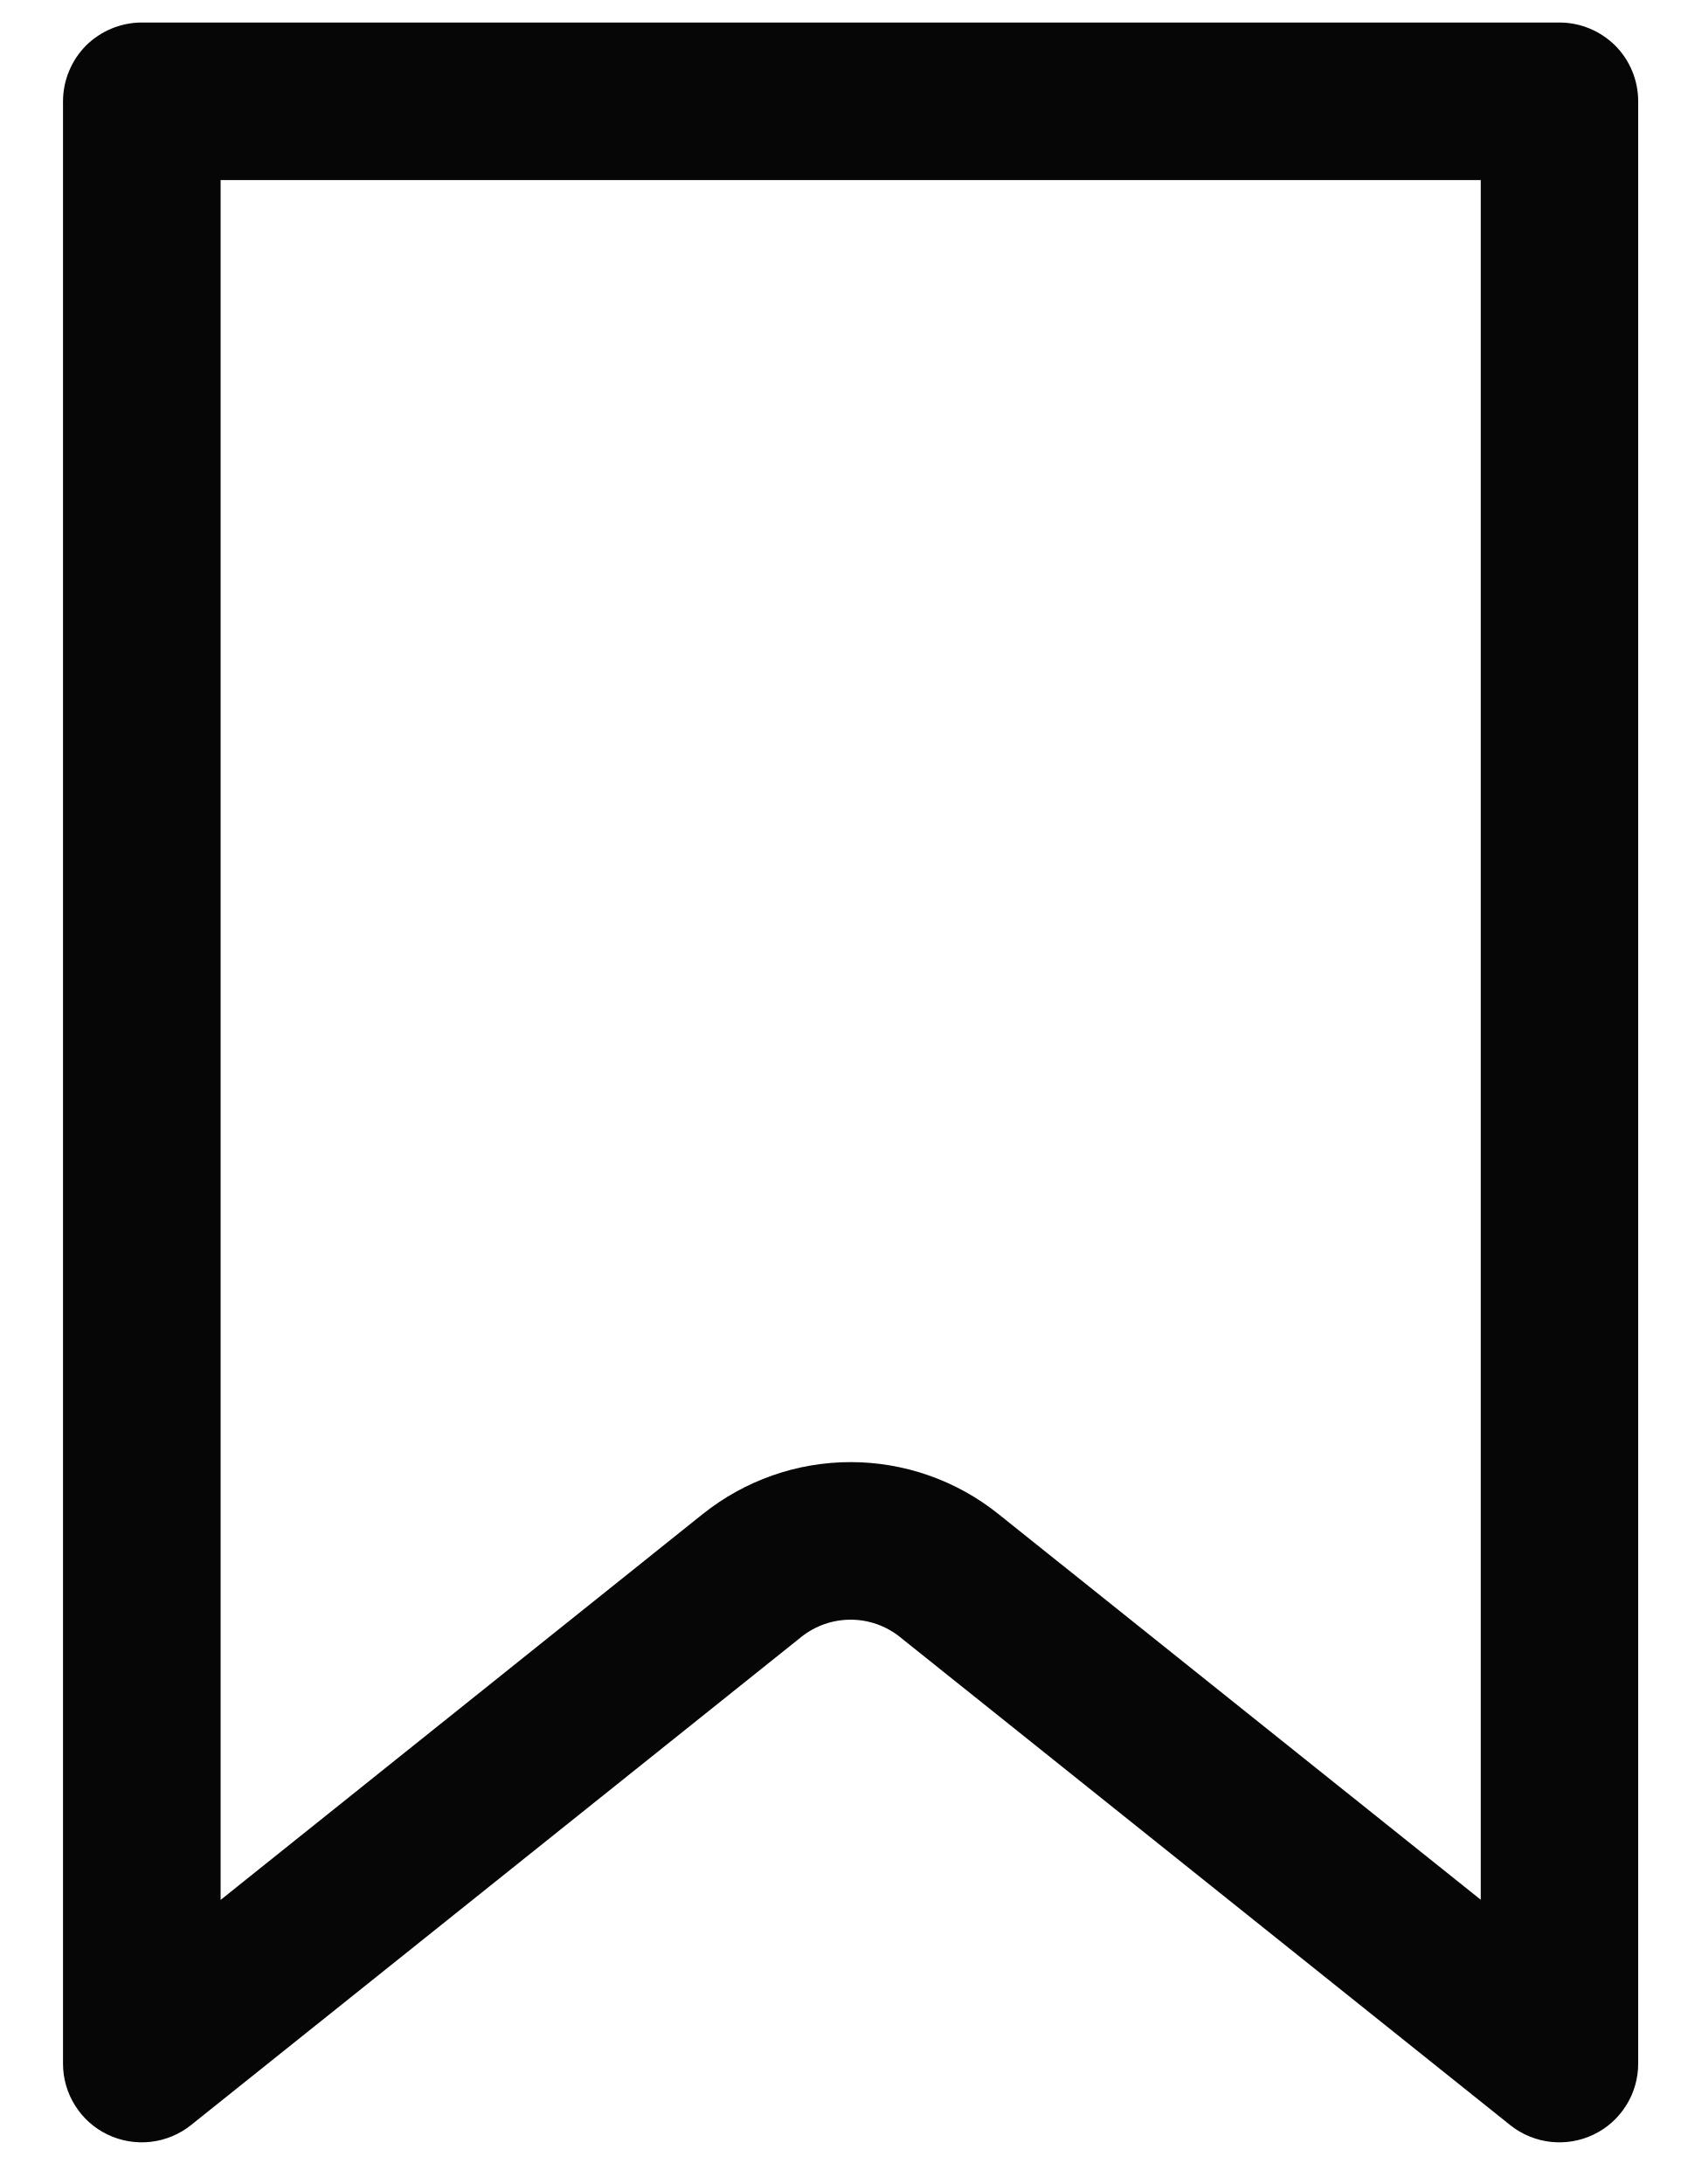
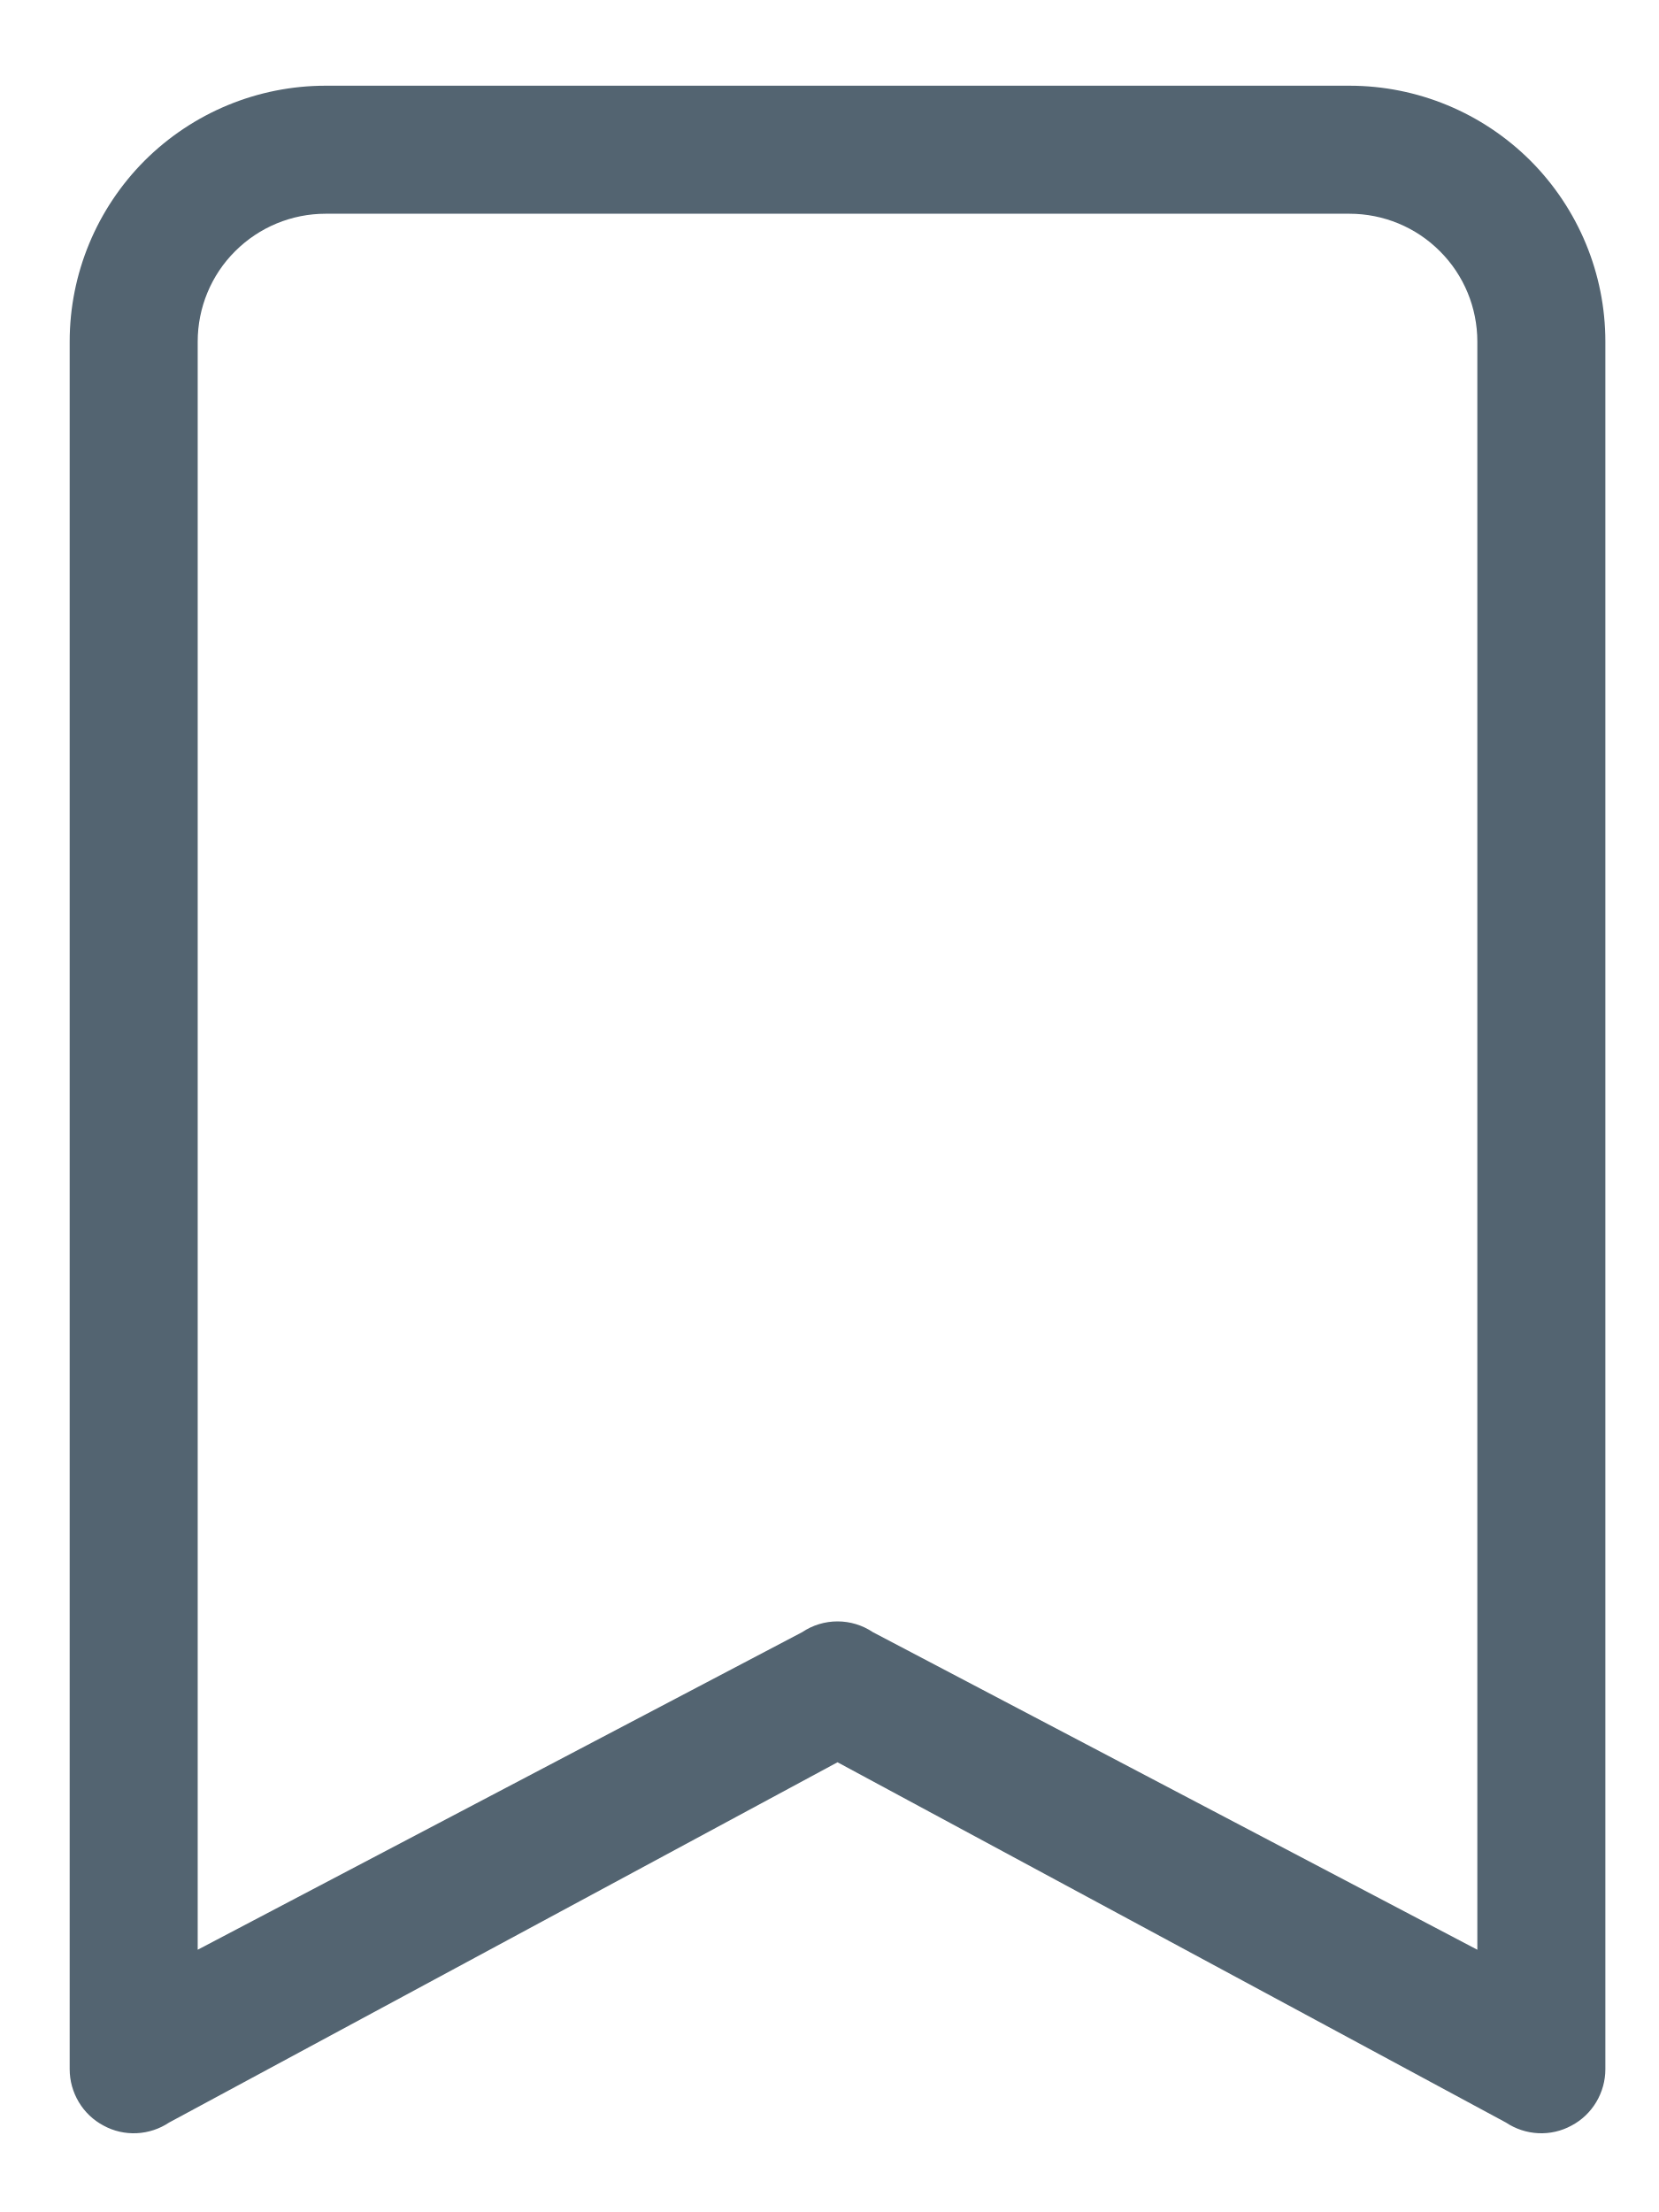
- <svg xmlns="http://www.w3.org/2000/svg" width="10" height="13" viewBox="0 0 10 13" fill="none">
-   <path d="M1.313 1.072V11.309L4.184 9.011C4.434 8.812 4.743 8.703 5.063 8.703C5.382 8.703 5.692 8.812 5.941 9.011L8.813 11.308V1.072H1.313ZM0.844 0.134H9.281C9.406 0.134 9.525 0.184 9.613 0.271C9.701 0.359 9.75 0.479 9.75 0.603V12.284C9.75 12.372 9.725 12.459 9.678 12.533C9.631 12.608 9.564 12.668 9.484 12.706C9.405 12.744 9.316 12.759 9.228 12.749C9.141 12.739 9.058 12.705 8.989 12.65L5.355 9.743C5.272 9.677 5.169 9.641 5.063 9.641C4.956 9.641 4.853 9.677 4.77 9.743L1.136 12.65C1.067 12.705 0.984 12.739 0.897 12.749C0.809 12.759 0.72 12.744 0.641 12.706C0.561 12.668 0.494 12.608 0.447 12.533C0.4 12.459 0.375 12.372 0.375 12.284V0.603C0.375 0.479 0.425 0.359 0.512 0.271C0.6 0.184 0.72 0.134 0.844 0.134Z" fill="#060606" />
+ <svg xmlns="http://www.w3.org/2000/svg" width="12" height="16" viewBox="0 0 12 16" fill="none">
+   <path d="M0.504 2.471C0.504 1.98 0.699 1.51 1.046 1.162C1.394 0.815 1.864 0.62 2.355 0.62L9.761 0.62C10.252 0.62 10.722 0.815 11.07 1.162C11.417 1.51 11.612 1.98 11.612 2.471V14.967C11.612 15.051 11.589 15.133 11.546 15.205C11.503 15.277 11.441 15.336 11.367 15.375C11.294 15.415 11.21 15.434 11.127 15.43C11.043 15.426 10.962 15.399 10.893 15.353L6.058 12.747L1.223 15.353C1.154 15.399 1.073 15.426 0.989 15.43C0.905 15.434 0.822 15.415 0.749 15.375C0.675 15.336 0.613 15.277 0.57 15.205C0.527 15.133 0.504 15.051 0.504 14.967V2.471ZM2.355 1.546C2.11 1.546 1.875 1.643 1.701 1.817C1.527 1.99 1.43 2.226 1.43 2.471V14.103L5.802 11.806C5.878 11.755 5.967 11.728 6.058 11.728C6.149 11.728 6.238 11.755 6.314 11.806L10.686 14.103V2.471C10.686 2.226 10.589 1.99 10.415 1.817C10.242 1.643 10.006 1.546 9.761 1.546H2.355Z" fill="#536471" />
</svg>
